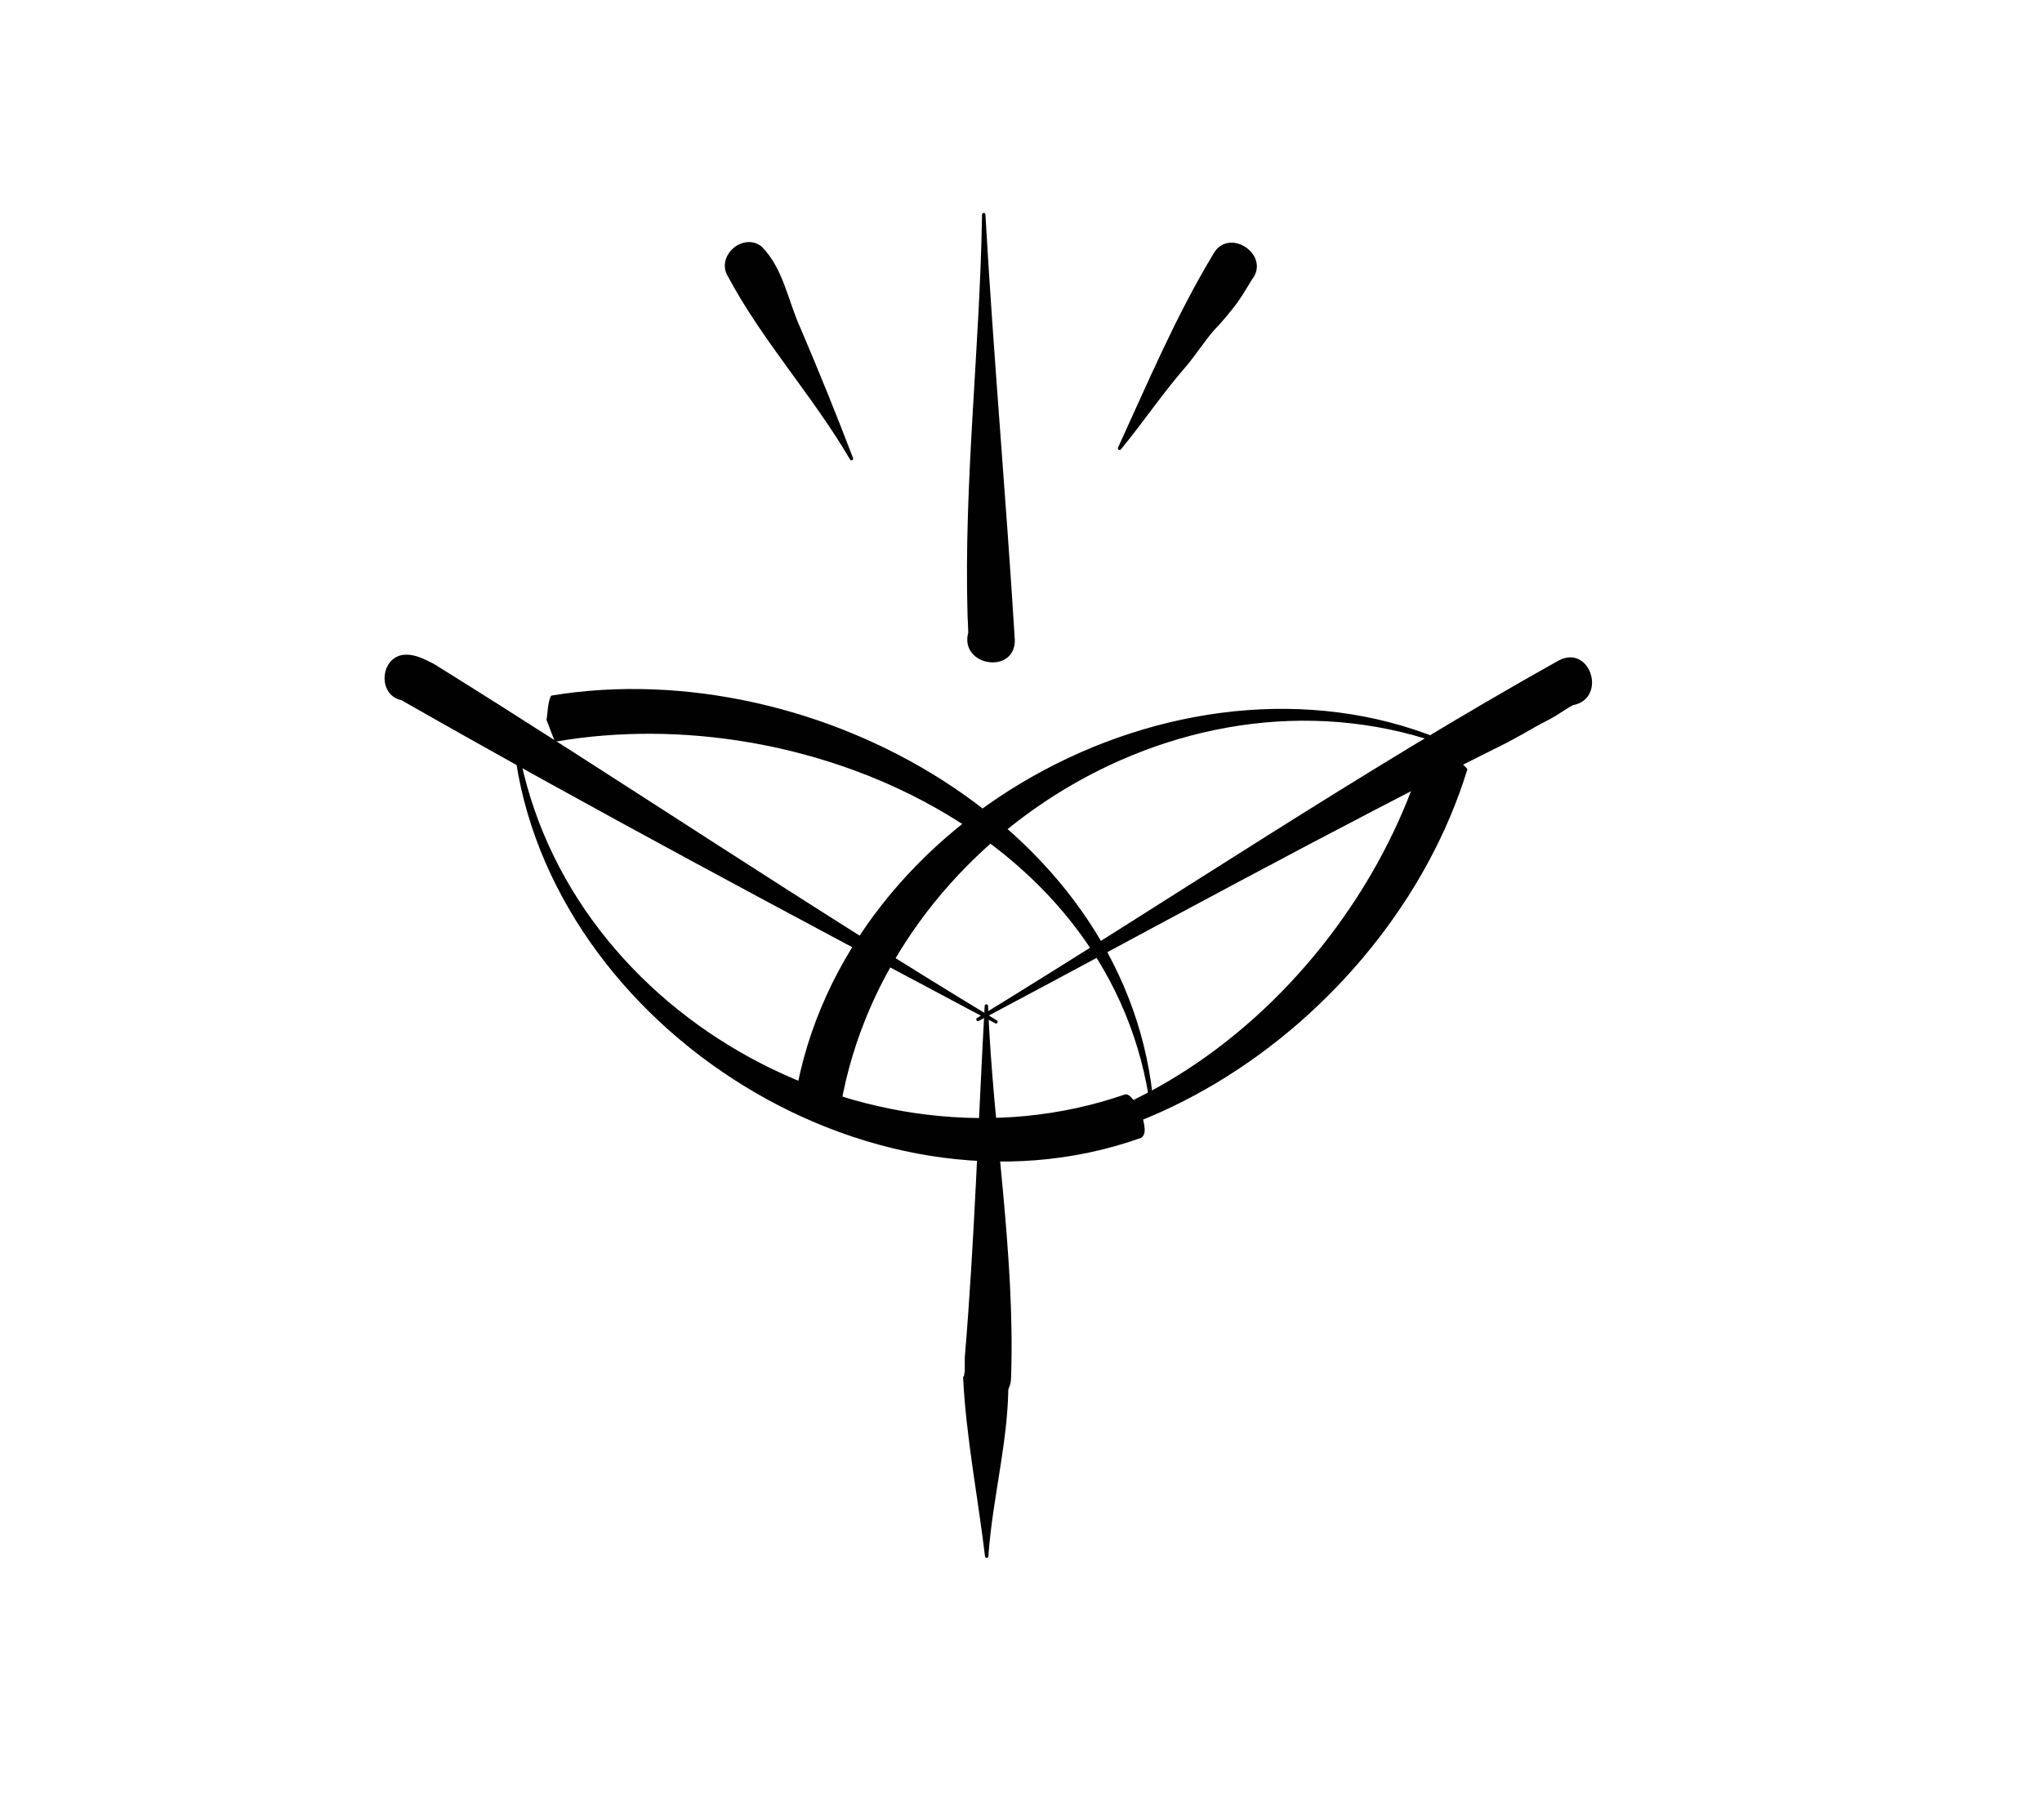
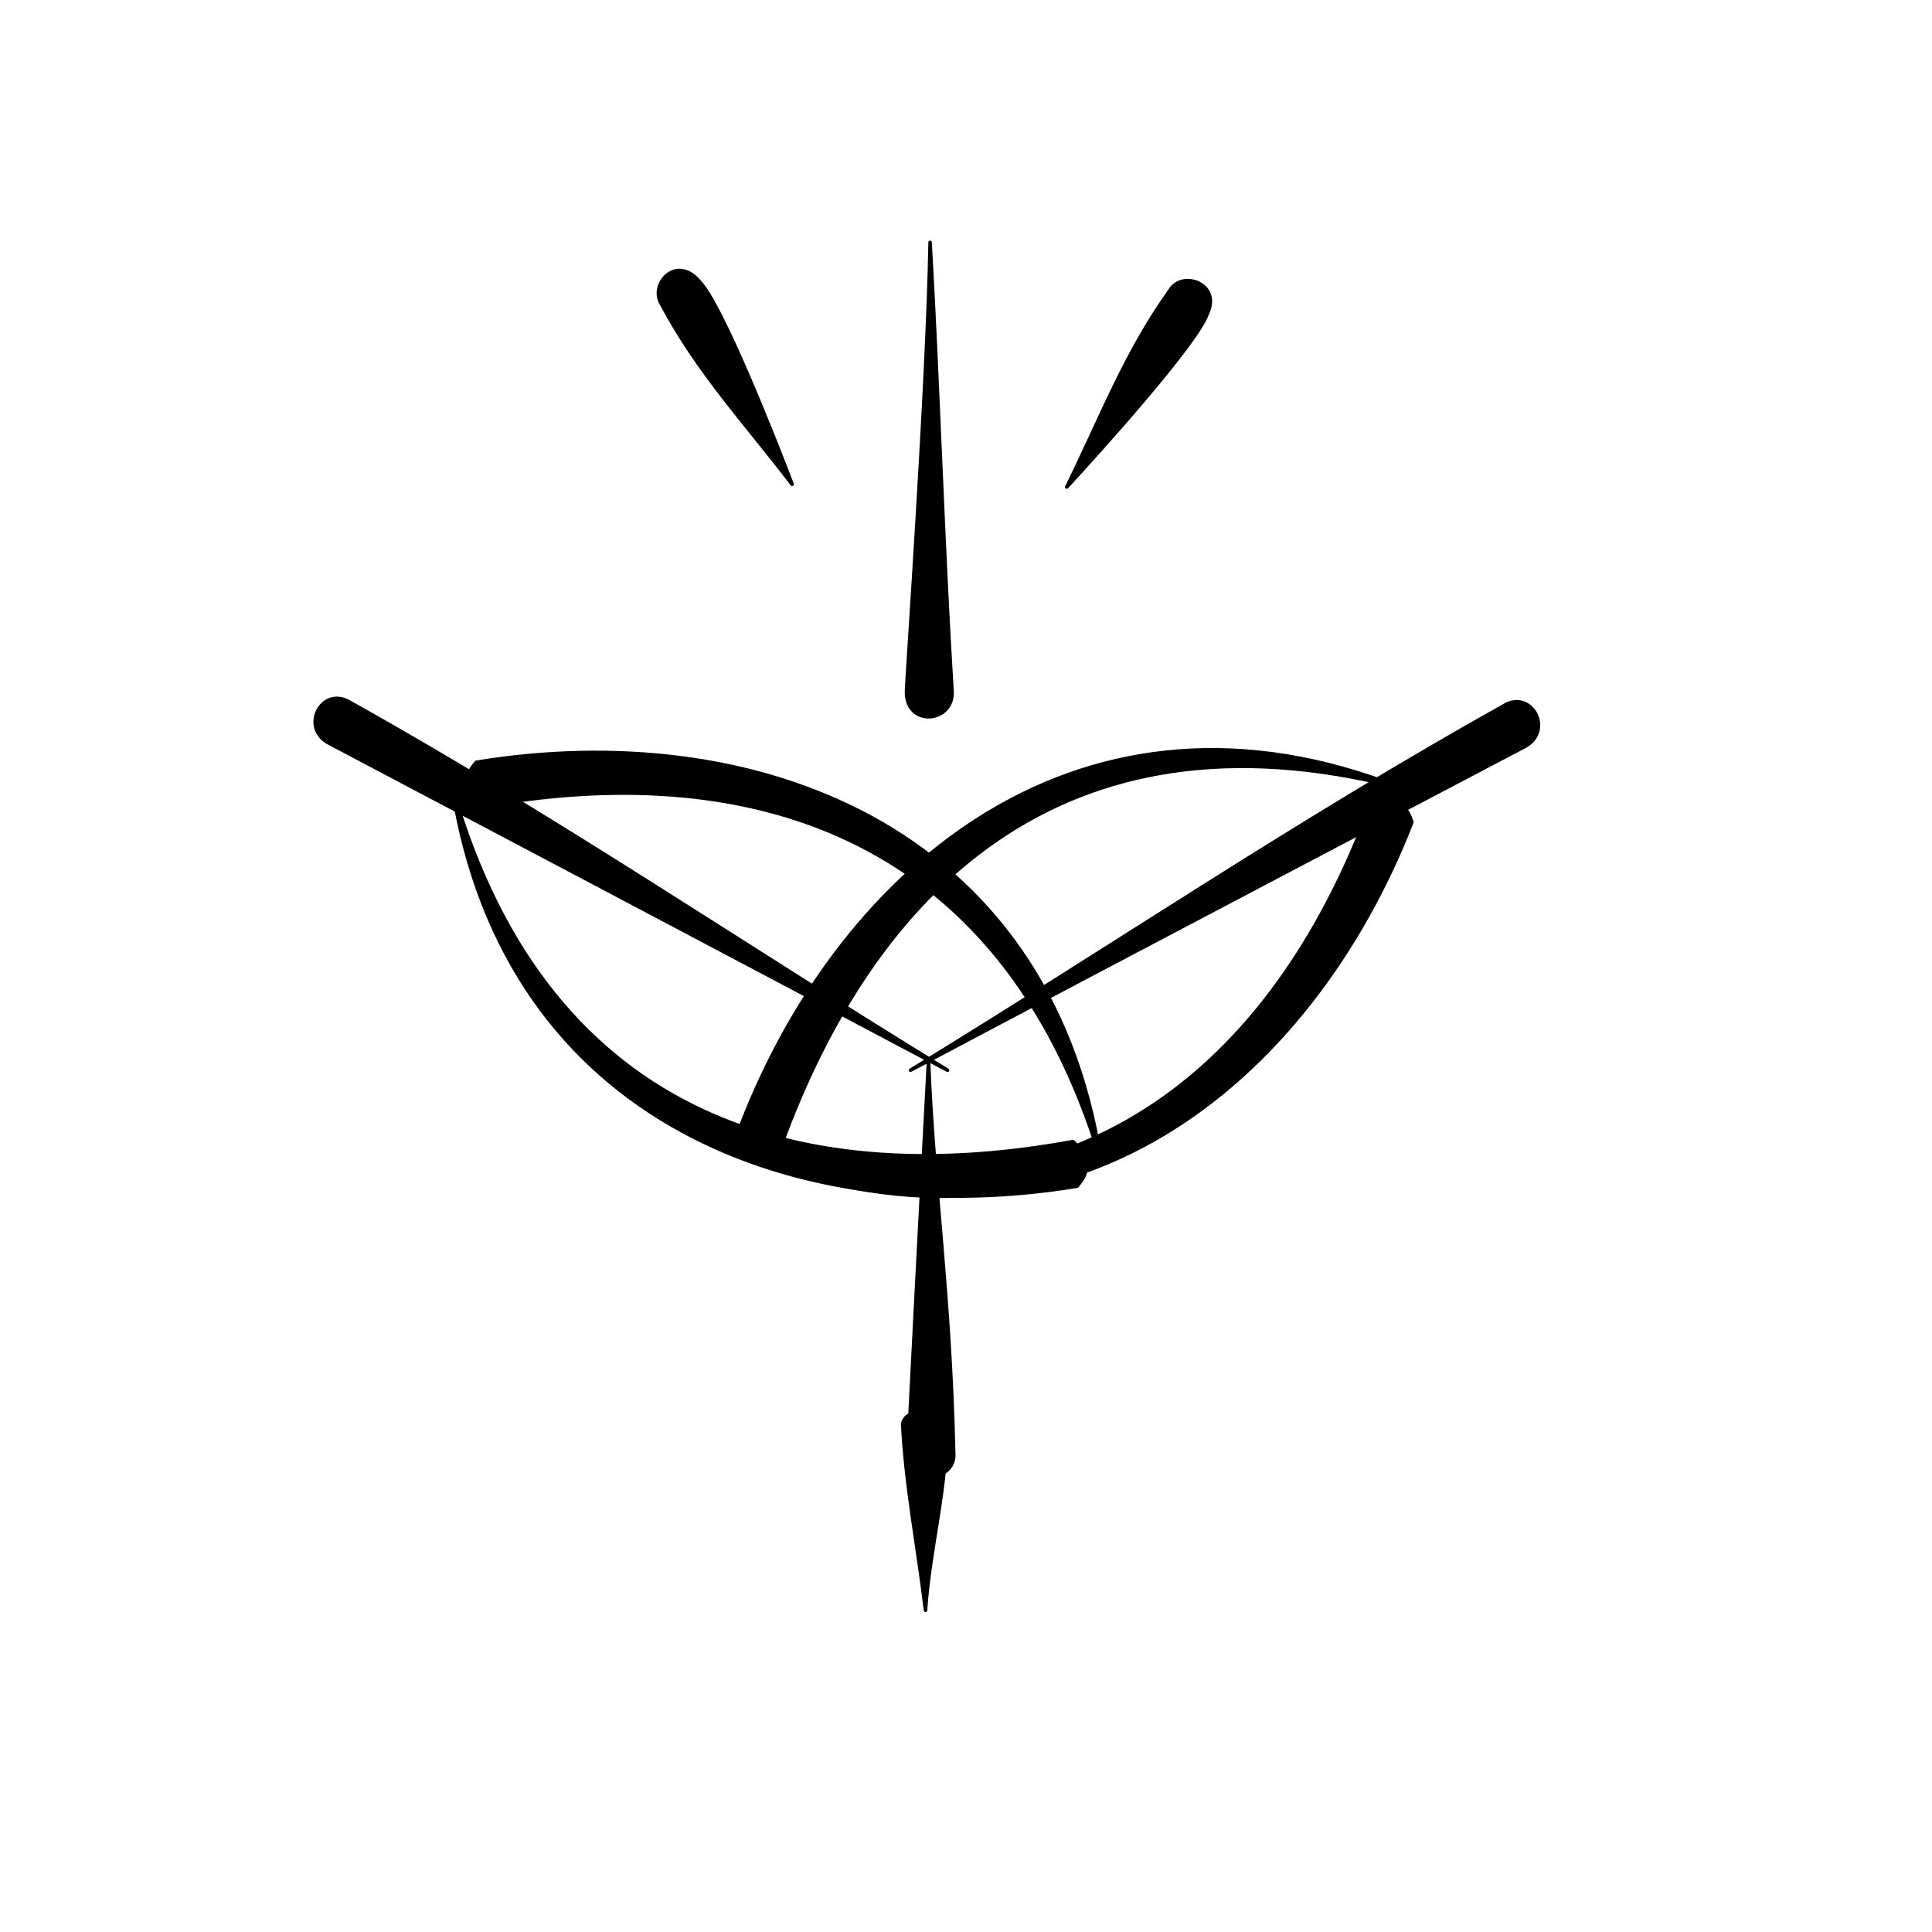
- <svg xmlns="http://www.w3.org/2000/svg" id="Layer_1" data-name="Layer 1" viewBox="0 0 607.18 540.88">
+ <svg xmlns="http://www.w3.org/2000/svg" id="Layer_1" data-name="Layer 1" viewBox="0 0 550 550">
  <defs>
-     <style>.cls-1{fill:#010101;stroke:#010101;stroke-linecap:round;stroke-linejoin:round;}</style>
+     <style>.cls-1{stroke:#000;stroke-linecap:round;stroke-linejoin:round;}</style>
  </defs>
+   <path class="cls-1" d="M133,223.25c0,3.21,2.35,5.1,3.76,6.43,73.56-13.52,147.73,5.35,176.6,100.43C298.27,234.25,213.91,204.17,135.61,217,133.68,219.23,133,220.53,133,223.25Z" />
+   <path class="cls-1" d="M309.19,331.41c0-3.21-2.35-5.09-3.77-6.43-73.56,13.53-148.82-3.6-176.59-100.43,15.1,95.87,99.45,126,177.76,113.14C308.52,335.44,309.22,334.13,309.19,331.41Z" />
+   <path class="cls-1" d="M397.84,228.61c-2.76-1.63-5.58-.57-7.45,0-25.73,70.22-79.67,124.51-176.23,101.06,90.23,35.71,159-21.66,187.77-95.61C401,231.23,400.2,230,397.84,228.61Z" />
+   <path class="cls-1" d="M215.16,325.39c2.77,1.63,5.58.57,7.45,0,25.73-70.22,78.73-126.35,176.23-101.06C308.61,188.64,239.83,246,211.07,320,212,322.77,212.8,324,215.16,325.39Z" />
  <g id="Layer_17" data-name="Layer 17">
-     <path class="cls-1" d="M300.13,409.46c.15,9.36-15,7.32-12.76-1.72,0-1.36,0-2.72,0-4.08,2.91-34.54,4-69.9,5.92-104.57,1.46,36.6,8.1,73.69,6.85,110.37" />
-     <path class="cls-1" d="M301.25,190.14c.3,9.84-15.48,7.37-12.84-2q-.07-2.52-.21-5c-1.15-39.78,3.67-79.54,4.31-119.34,2.4,42.18,6.15,84.27,8.74,126.43" />
-     <path class="cls-1" d="M361.23,75.74c4.15-7.58,16,.34,10.62,7.09l-1.62,2.65c-.85,1.44-1.75,2.84-2.72,4.21a94.25,94.25,0,0,1-7,8.29c-2.51,2.83-5.66,7.66-8.13,10.52C345,117,340,124.66,332.89,133.3c8.91-19.43,17.25-39.22,28.34-57.56" />
-     <path class="cls-1" d="M216.86,81.91c-3.4-5.56,4.27-12.28,9.34-8.18,6.33,6.43,7.8,16.46,11.51,24.38q8.11,19,15.47,38.25c-11-18.86-26-35.14-36.32-54.45" />
+     <path class="cls-1" d="M271.53,414c.16,8.11-13.21,8.43-13-.39,0-1.36,3.91-76.88,5.8-111.55,1.47,36.6,6.15,66.09,7.18,111.94" />
+     <path class="cls-1" d="M271,196.35c1,9.67-13.9,11-12.89-.43-.06-1.68,6-87.12,6.67-126.92,2.4,42.18,3.63,85.19,6.22,127.35" />
+     <path class="cls-1" d="M188.26,86.47c-3.39-5.56,4.26-14.15,10.83-6.33,6.34,6.43,21.51,44.88,26.42,57.73-13.91-18.13-27-32.09-37.25-51.4" />
  </g>
+   <path class="cls-1" d="M333.19,82.46c3.48-5.51,14.58-1.65,10.49,6.89-3,8.53-30.67,39.19-40,49.3,10.07-20.52,16.78-38.41,29.52-56.19" />
  <g id="Layer_4" data-name="Layer 4">
-     <path class="cls-1" d="M293,409c-2,.24-4.25,0-6.12.56.85,17.53,4.46,35.88,6.51,53.13,1.2-17.77,6.31-35.4,5.93-53.13-1.93-.53-4.23-.36-6.32-.56" />
-     <path class="cls-1" d="M463.89,196.73c8.73-4.37,13.19,10.84,3.62,12.45-1.27.66-4,2.49-5.23,3.25-2.34,1.4-3.2,1.65-5.56,3-2.81,1.64-5.65,3.2-8.51,4.75-53,26.36-105.14,55.16-157.42,82.91,57.68-35.29,114-73.34,173.1-106.38" />
-     <path class="cls-1" d="M119.46,207.68c-6.88-1.42-5.73-12.55,1.29-12.53,2.86-.06,5.5,1.44,8,2.66,55.94,34.81,111,72,167.4,106-59.08-31.43-118.59-63-176.67-96.14" />
+     <path class="cls-1" d="M263.19,401.87c-3.41,0-5.72,1.16-6.23,3.42.85,17.52,4.46,35.87,6.51,53.13,1.2-17.78,6.31-35.41,5.93-53.13-.53-1.75-1.81-3.42-6.21-3.42" />
+     <path class="cls-1" d="M428.53,200.63c7.72-4,13.43,7.21,5.91,11.69-1.27.66-122.12,64.16-175.24,92.35,57.68-35.28,110.24-71,169.33-104" />
  </g>
-   <g id="Layer_7" data-name="Layer 7">
-     <path class="cls-1" d="M243,329.85c2.05-.59,5.24,0,6.52-1.32,14-80.11,104.12-136.23,182-106.82-76.58-34.3-180.4,19.7-194.61,104.78.33,2.09,4.2,2.29,6.08,3.36" />
-     <path class="cls-1" d="M430.3,224.8c-2.15-.2-4.3-.45-6.45-.62-21.74,72.69-99.59,136.67-177,110.05,76.78,31.06,165.59-29.61,188.93-105.44-1.24-1.51-3.63-2.76-5.45-4" />
-   </g>
-   <g id="Layer_7_copy" data-name="Layer 7 copy">
-     <path class="cls-1" d="M339.11,330.88c-1.51-1.5-2.53-4.59-4.32-5.05C258,352.52,165.12,301,153,218.64c7.23,83.6,104.87,148.11,186.13,119.2,1.67-1.31,0-4.79,0-7" />
-     <path class="cls-1" d="M163,213.92c.78,2,1.52,4.05,2.33,6.05,74.77-12.84,166.69,28.45,177.26,109.65C336.32,247.05,242.5,194.46,164.2,207.27c-.8,1.77-.86,4.47-1.16,6.65" />
-   </g>
+   <path class="cls-1" d="M99.15,199.66c-7.72-4-13.43,7.21-5.9,11.69,1.27.66,123.37,65.13,176.49,93.32-57.69-35.28-111.5-72-170.59-105" />
</svg>
